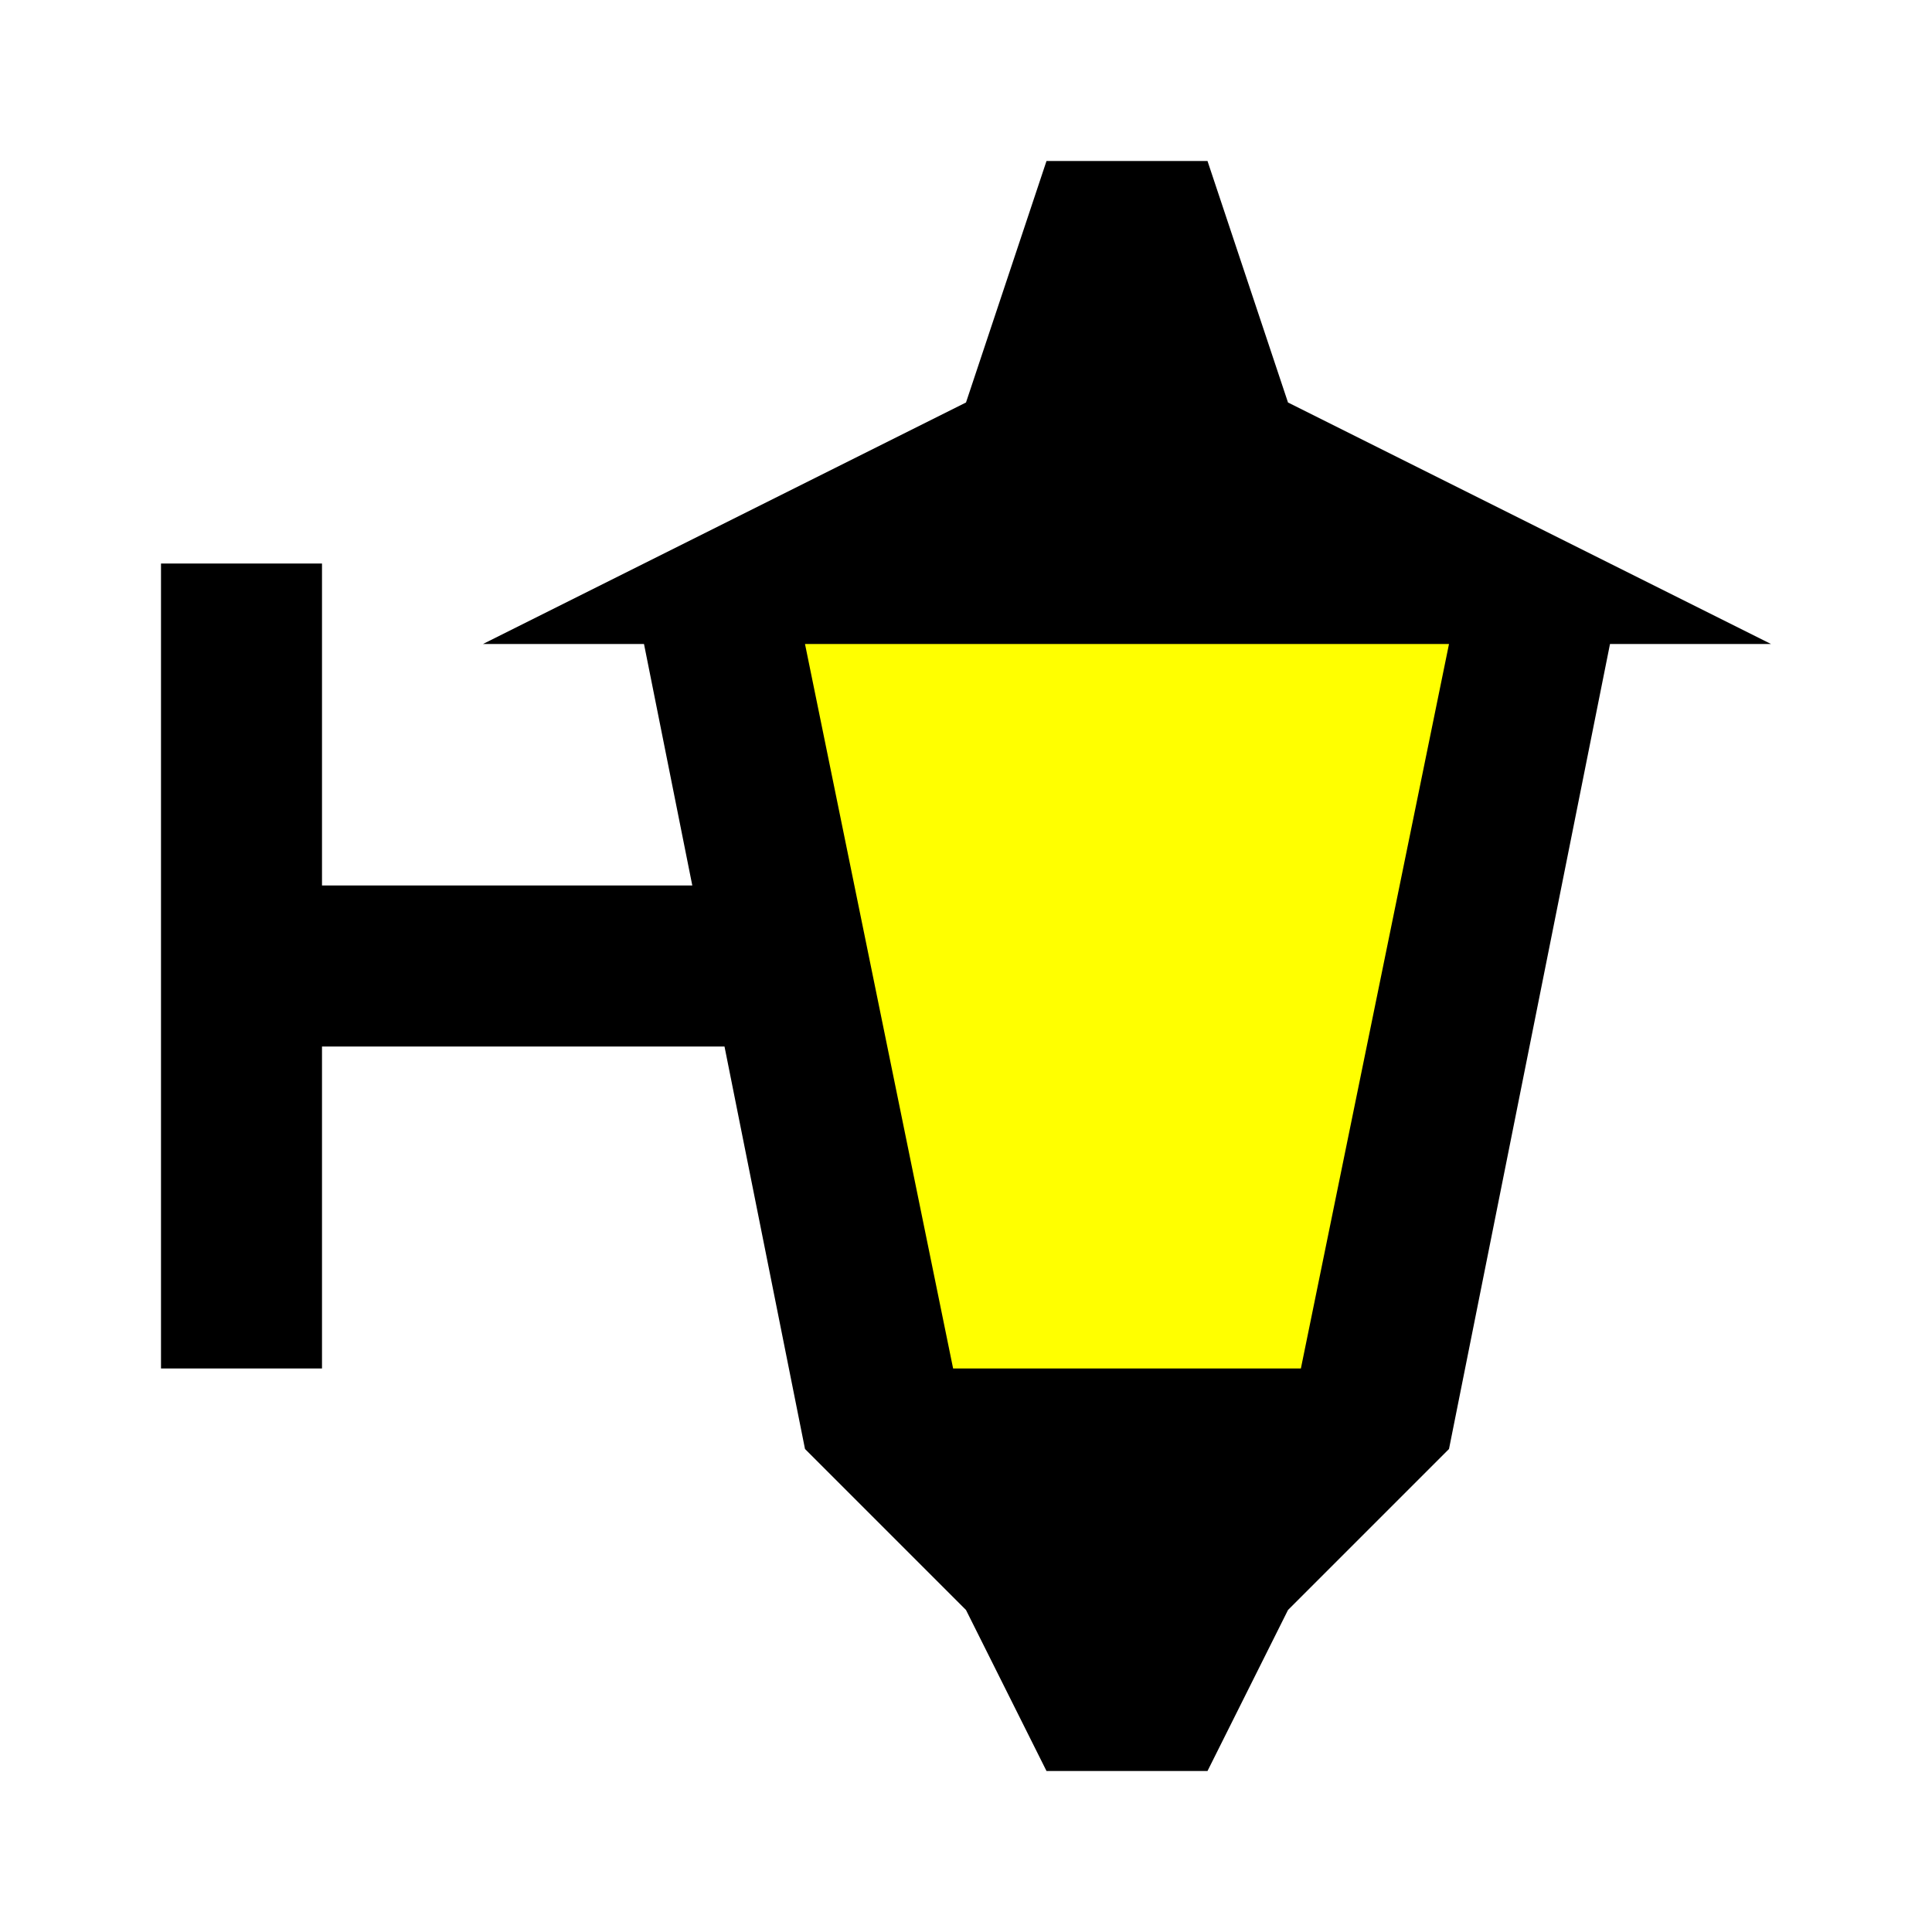
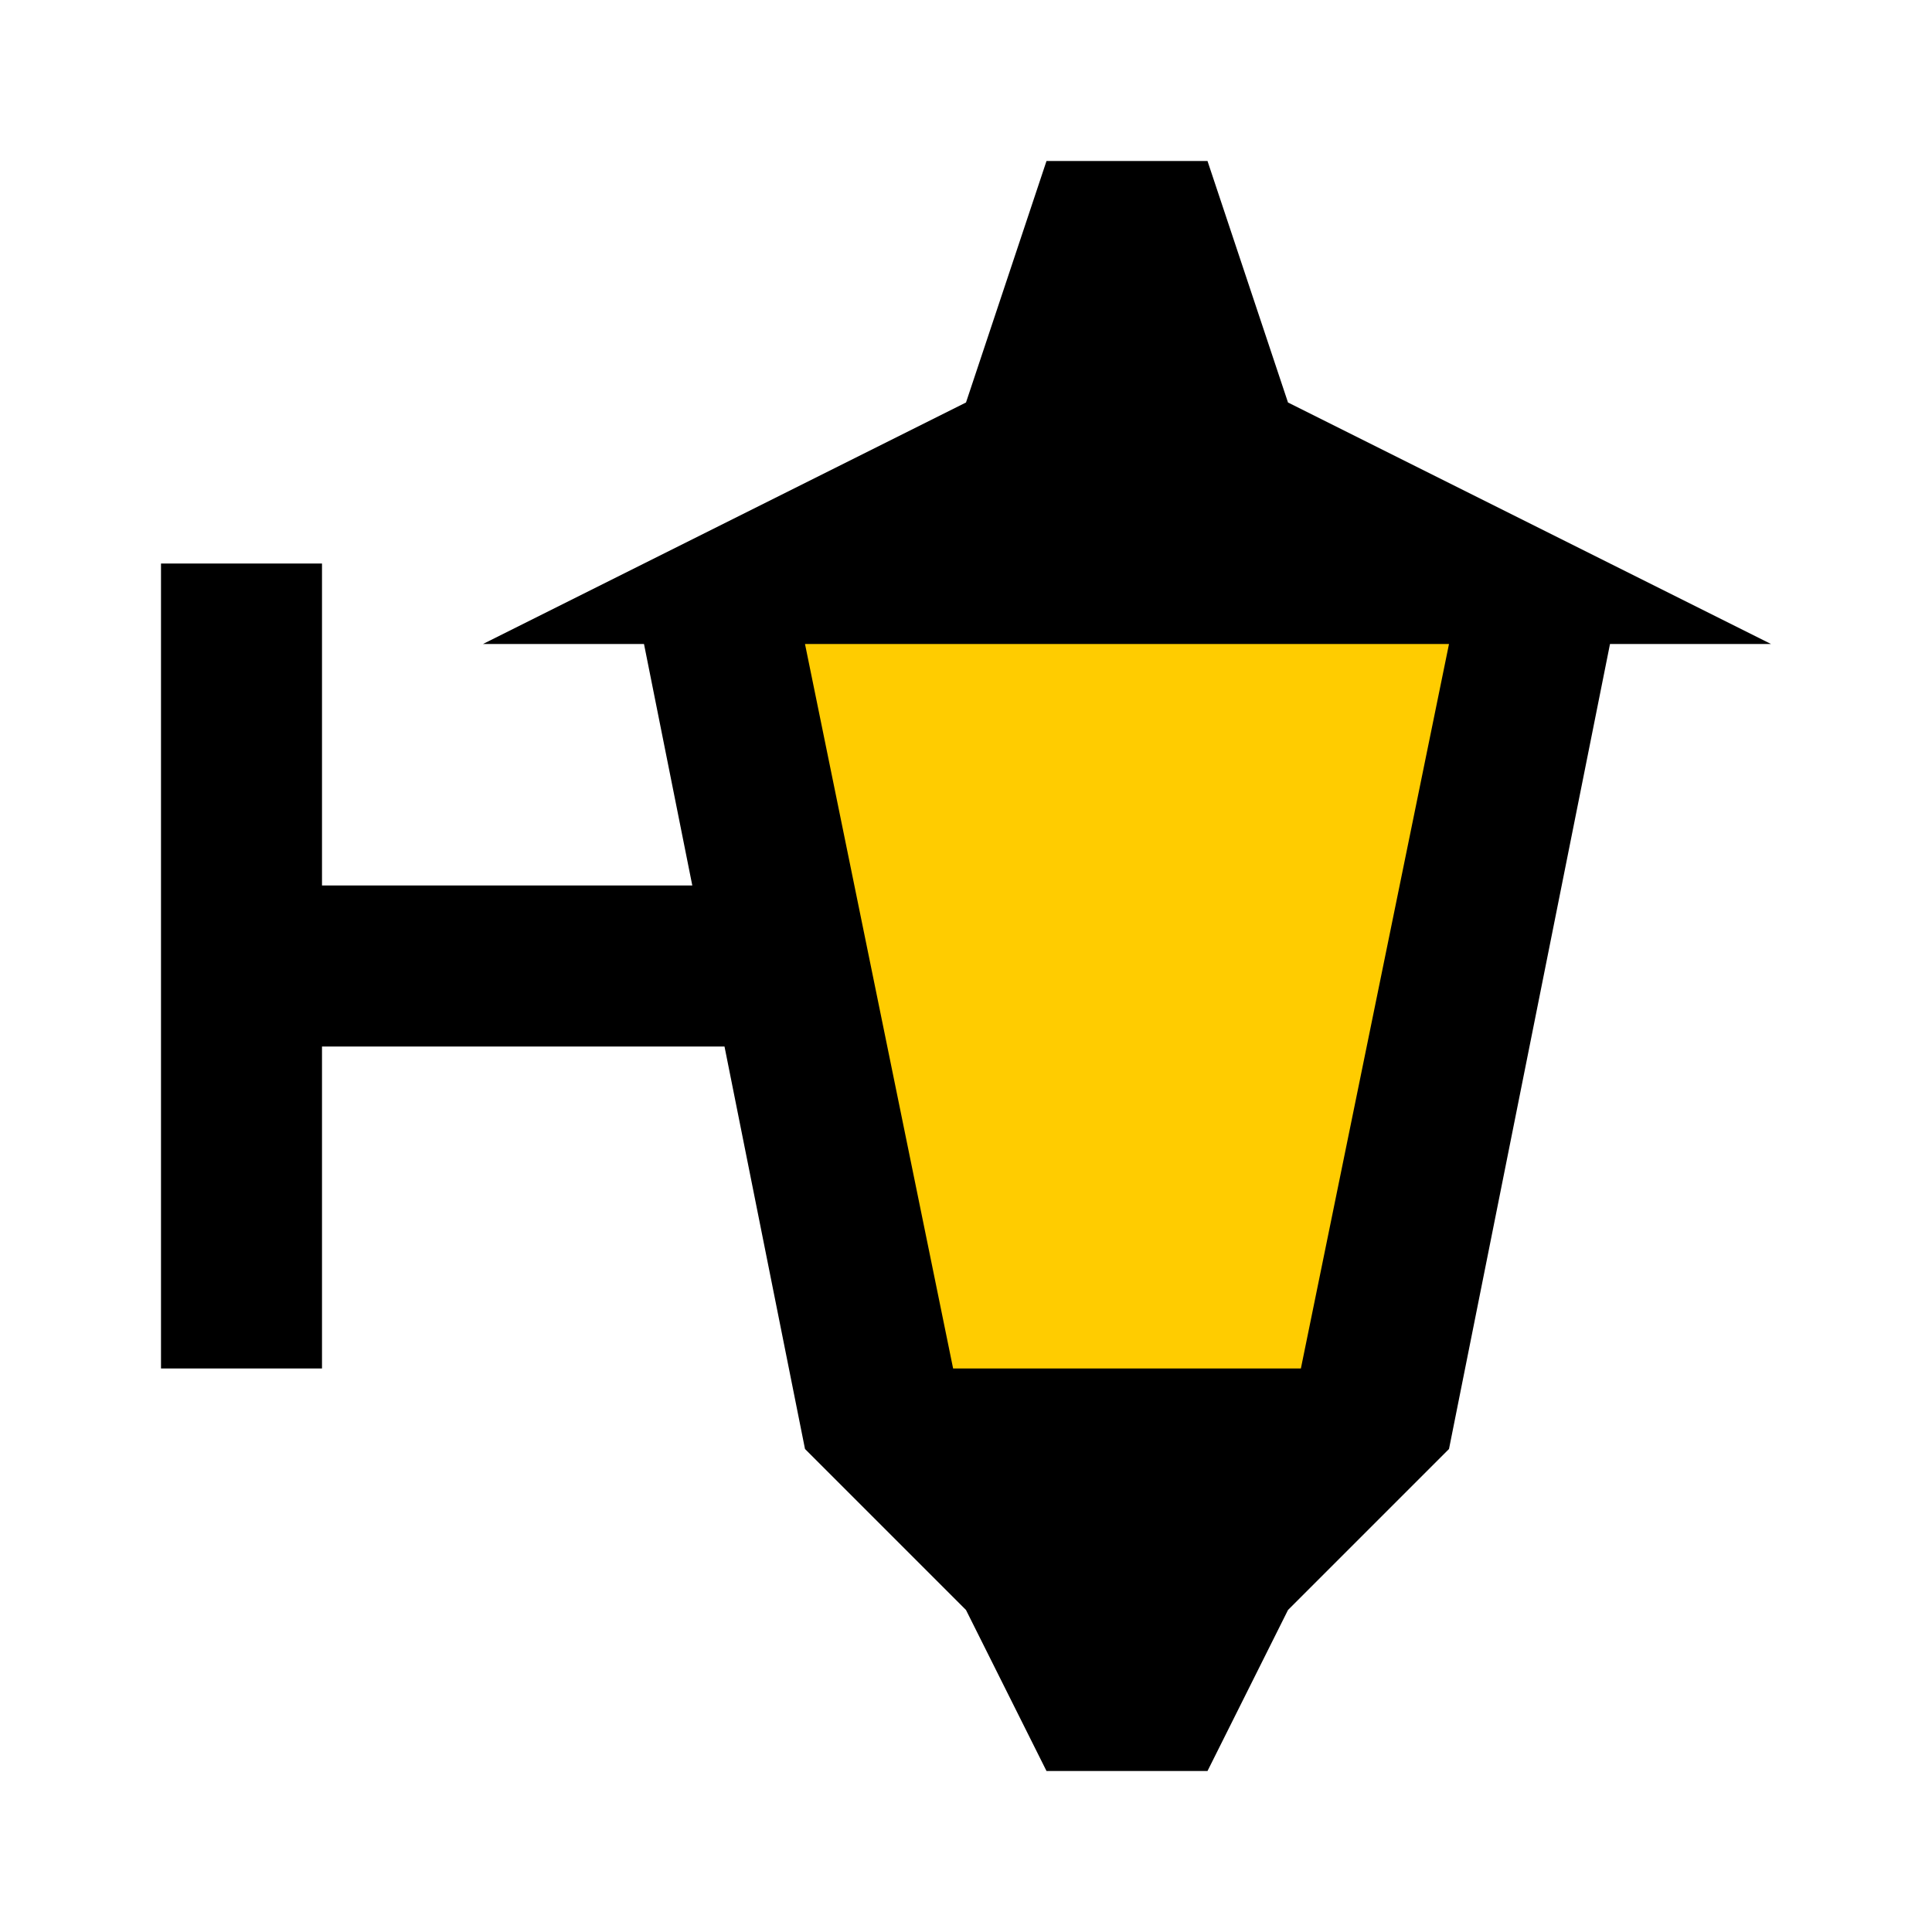
<svg xmlns="http://www.w3.org/2000/svg" id="mdi-coach-lamp" viewBox="0 0 24 24" version="1.1">
  <defs id="defs1" />
-   <path style="fill:#ffff00;stroke-width:0.403;stroke-linejoin:bevel;stroke-miterlimit:1" d="M 12.523,7.57 C 11.598,7.8 10.194,7.135 9.597,8.094 10.055,11.047 10.694,14.008 11.387,16.916 c 1.01,0.945 2.638,0.286 3.883,0.441 1.519,0.405 1.606,-1.223 1.786,-2.277 0.414,-2.287 1.074,-4.568 1.335,-6.863 -0.46,-1.017 -1.975,-0.434 -2.879,-0.64 -0.996,-0.018 -1.992,-0.011 -2.989,-0.007 z" id="path2" />
+   <path style="fill:#ffcc00;stroke-width:0.403;stroke-linejoin:bevel;stroke-miterlimit:1" d="M 12.523,7.57 C 11.598,7.8 10.194,7.135 9.597,8.094 10.055,11.047 10.694,14.008 11.387,16.916 c 1.01,0.945 2.638,0.286 3.883,0.441 1.519,0.405 1.606,-1.223 1.786,-2.277 0.414,-2.287 1.074,-4.568 1.335,-6.863 -0.46,-1.017 -1.975,-0.434 -2.879,-0.64 -0.996,-0.018 -1.992,-0.011 -2.989,-0.007 z" id="path2" />
  <path d="M16 5L15 2H13L12 5L6 8H8L8.6 11H4V7H2V17H4V13H9L10 18L12 20L13 22H15L16 20L18 18L20 8H22M16.16 17H11.84L10 8H18Z" id="path1" />
</svg>
